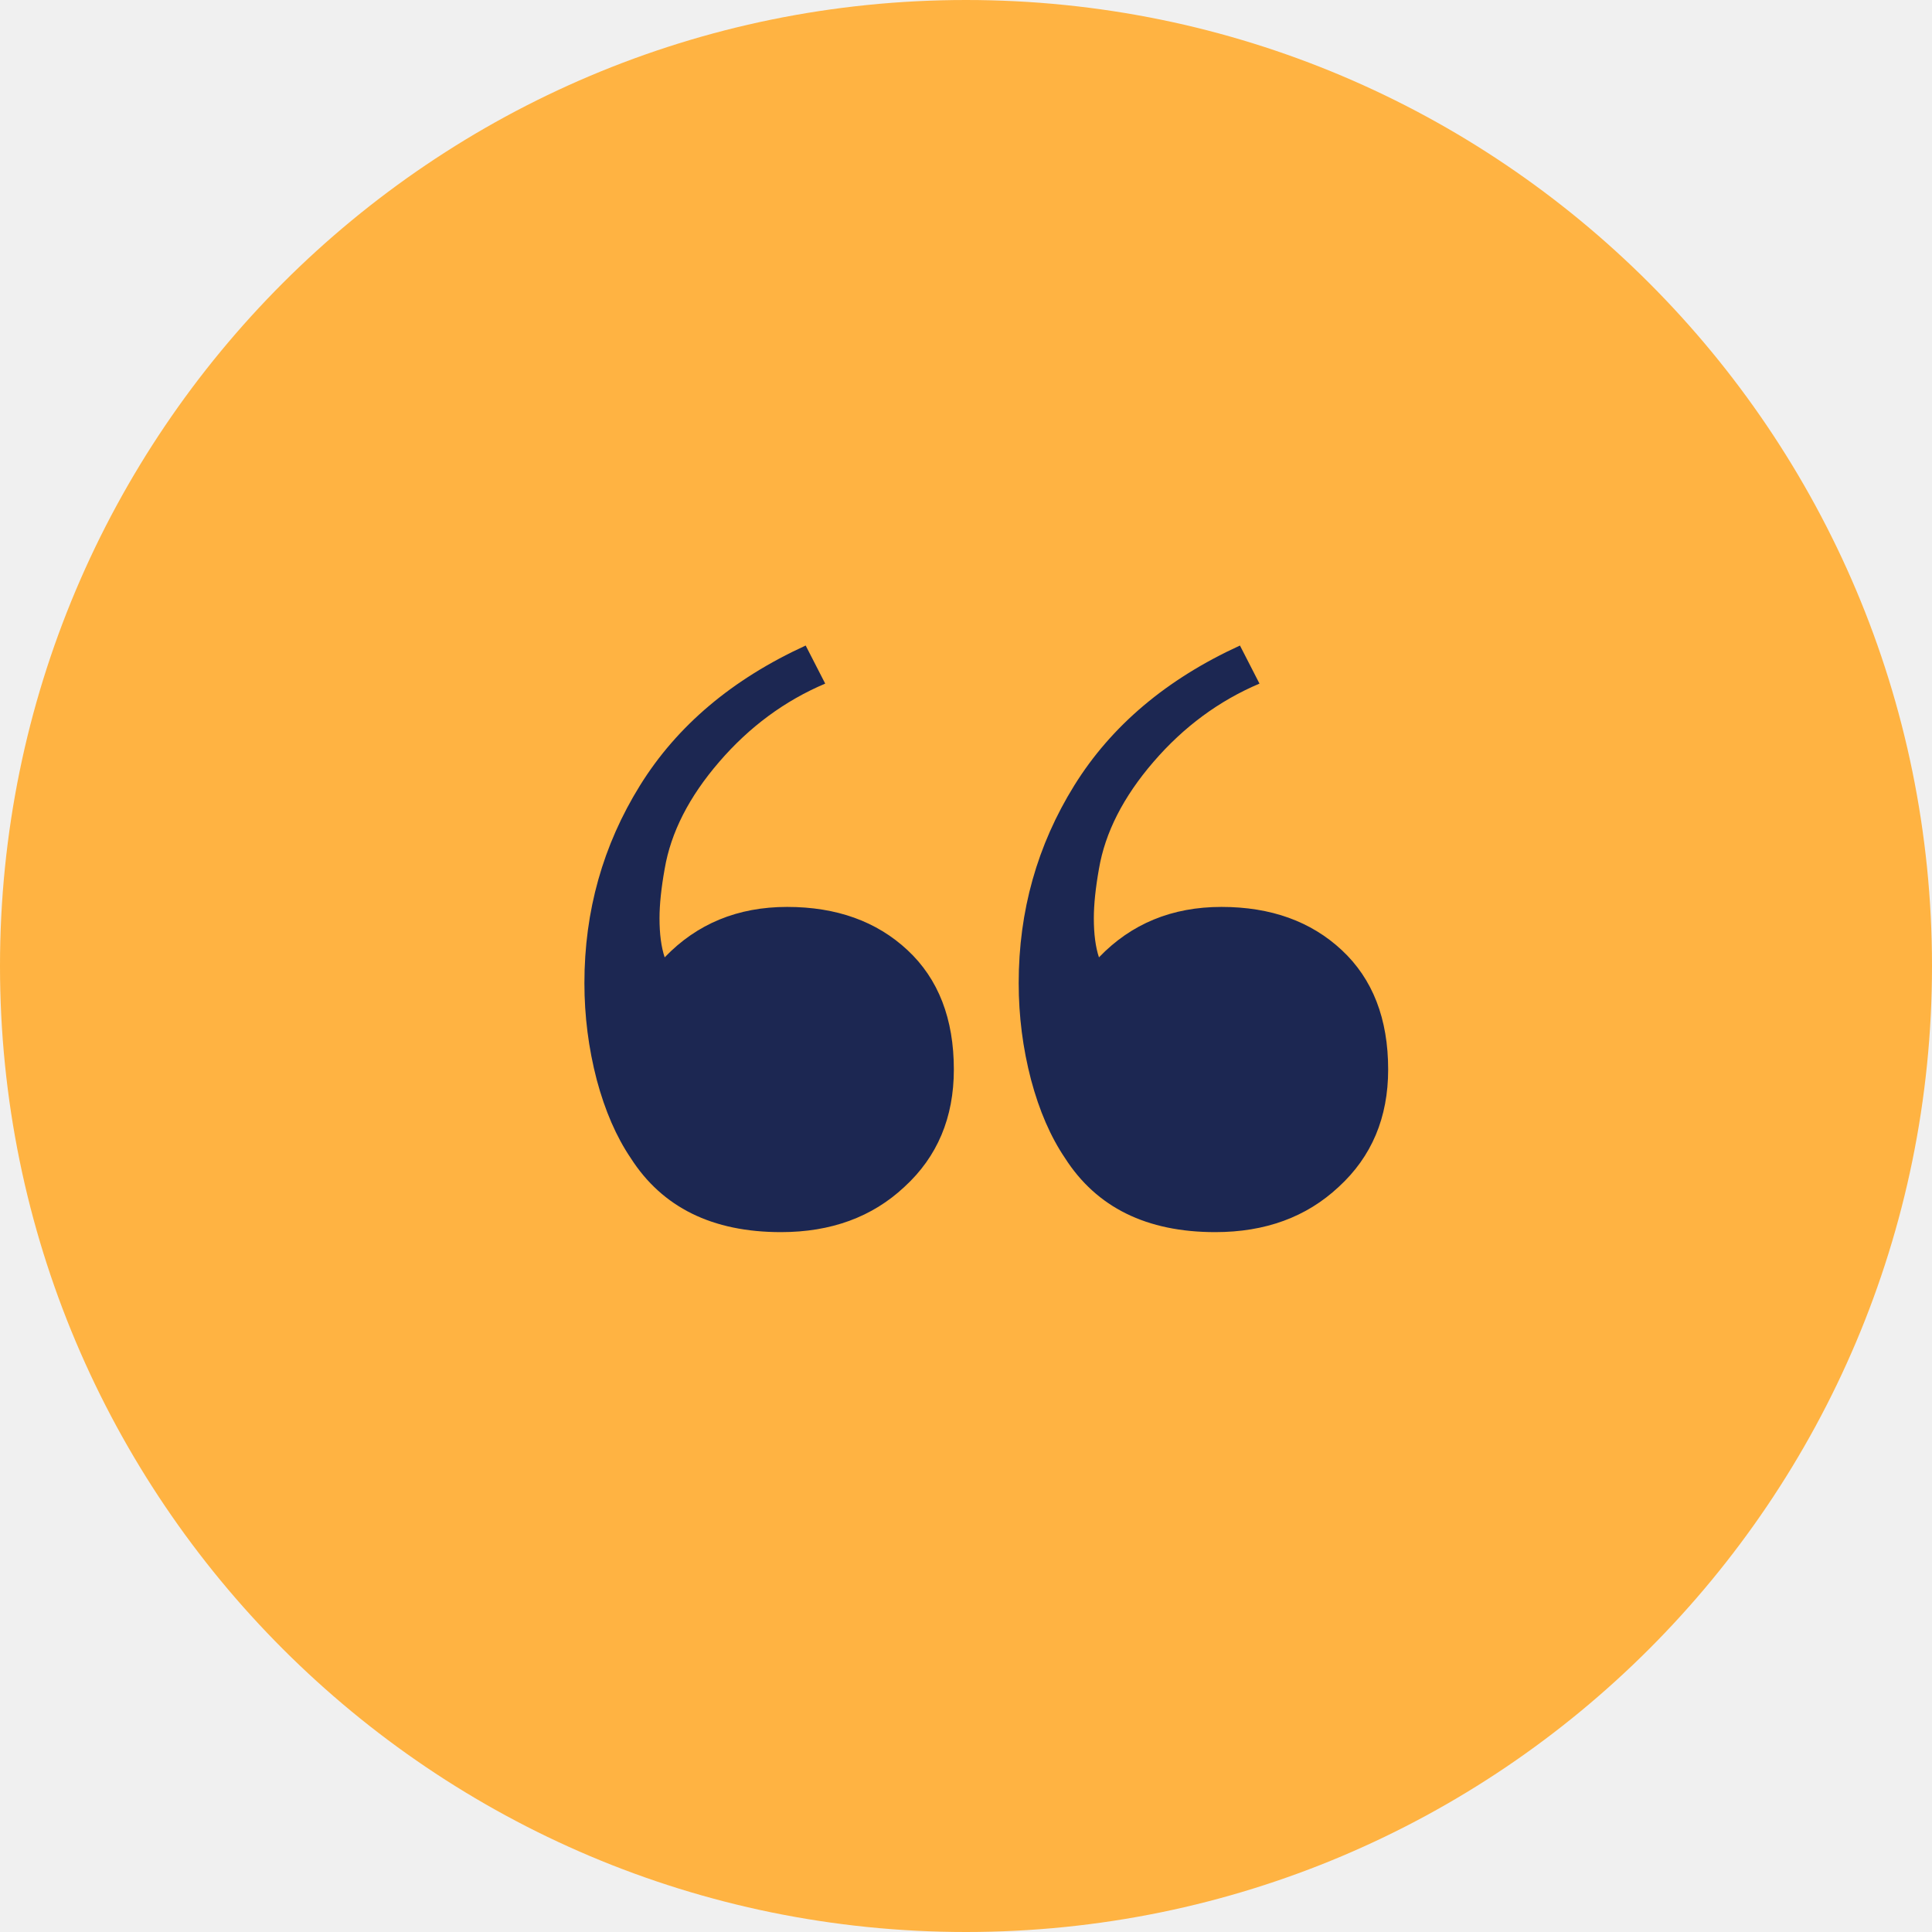
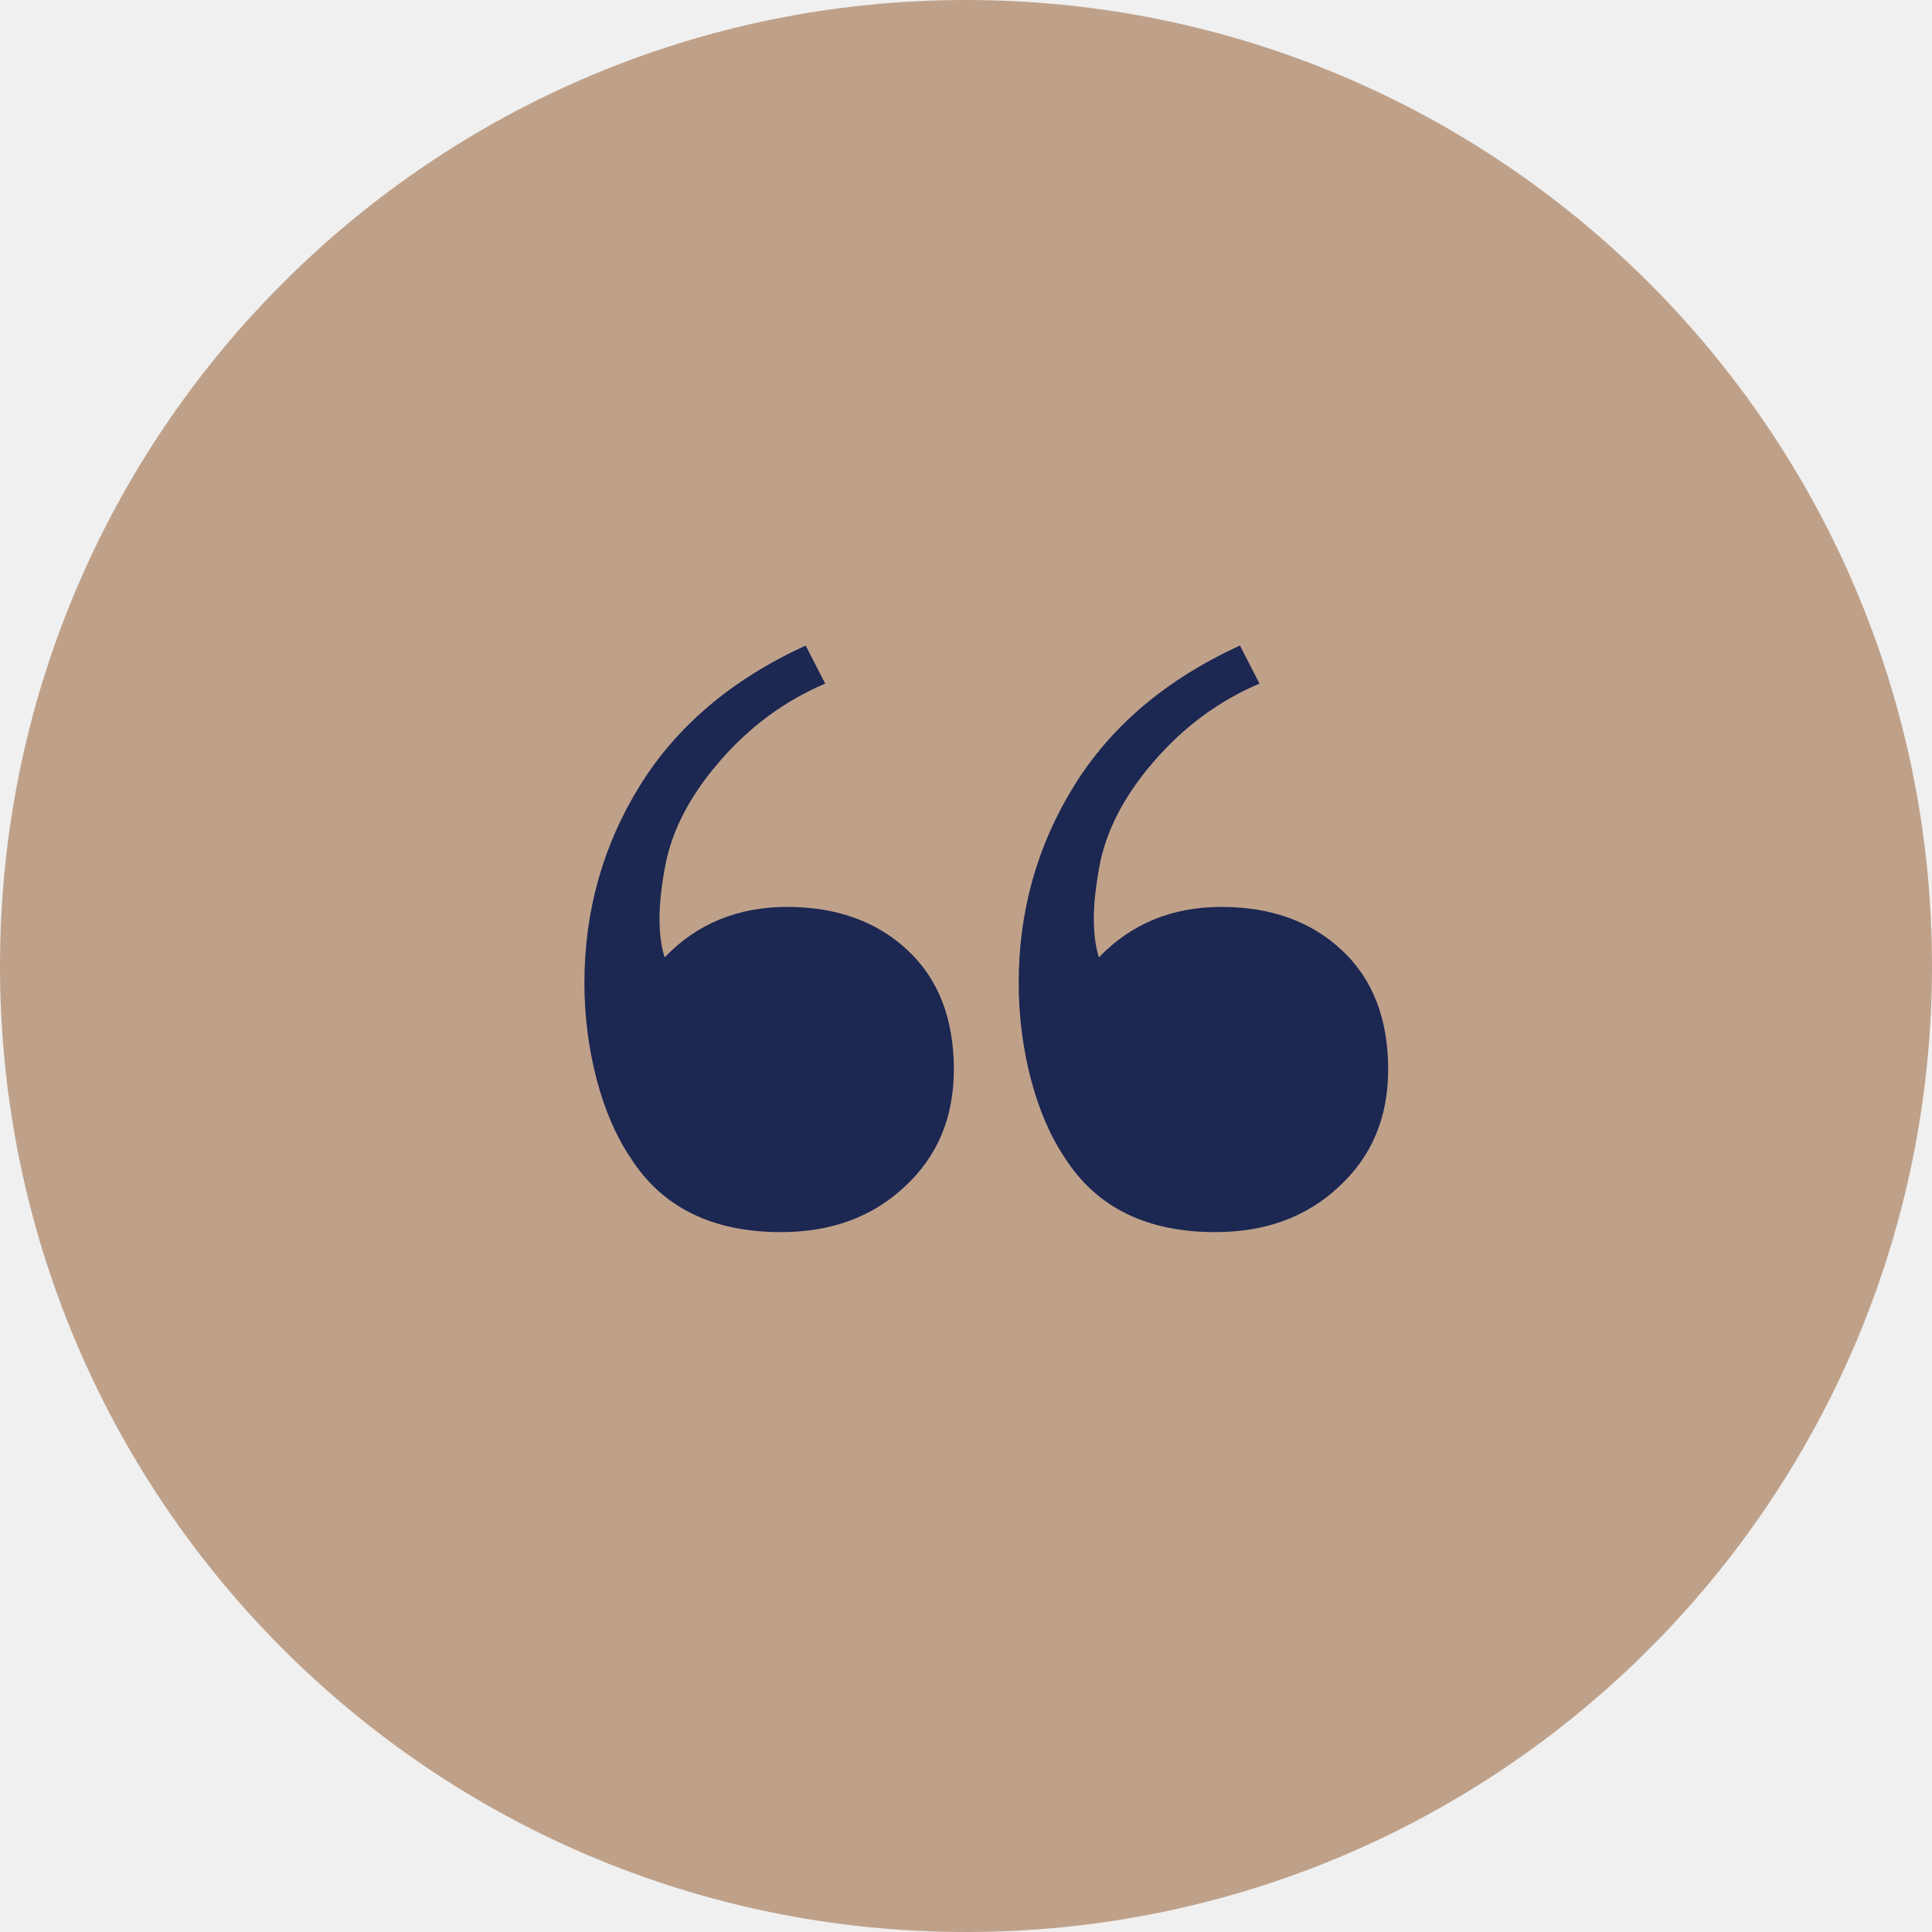
<svg xmlns="http://www.w3.org/2000/svg" width="55" height="55" viewBox="0 0 55 55" fill="none">
-   <path d="M0 27.5C0 12.312 12.312 0 27.5 0C42.688 0 55 12.312 55 27.5C55 42.688 42.688 55 27.5 55C12.312 55 0 42.688 0 27.5Z" fill="#FFB342" />
+   <path d="M0 27.5C0 12.312 12.312 0 27.5 0C42.688 0 55 12.312 55 27.5C55 42.688 42.688 55 27.5 55C12.312 55 0 42.688 0 27.5Z" fill="#BFA18A" />
  <g clip-path="url(#clip0_1_636)">
    <path d="M35.855 19.461C34.703 19.949 33.697 20.691 32.838 21.688C31.979 22.684 31.461 23.699 31.285 24.734C31.188 25.281 31.139 25.75 31.139 26.141C31.139 26.59 31.188 26.961 31.285 27.254C32.203 26.297 33.365 25.818 34.772 25.818C36.178 25.818 37.32 26.229 38.199 27.049C39.078 27.869 39.518 29.002 39.518 30.447C39.518 31.814 39.049 32.928 38.111 33.787C37.193 34.647 36.022 35.076 34.596 35.076C32.643 35.076 31.217 34.373 30.318 32.967C29.908 32.361 29.586 31.619 29.352 30.74C29.117 29.842 29 28.924 29 27.986C29 25.936 29.527 24.061 30.582 22.361C31.637 20.662 33.209 19.334 35.299 18.377L35.855 19.461ZM23.492 19.461C22.34 19.949 21.334 20.691 20.475 21.688C19.615 22.684 19.098 23.699 18.922 24.734C18.824 25.281 18.775 25.75 18.775 26.141C18.775 26.59 18.824 26.961 18.922 27.254C19.84 26.297 21.002 25.818 22.408 25.818C23.814 25.818 24.957 26.229 25.836 27.049C26.715 27.869 27.154 29.002 27.154 30.447C27.154 31.814 26.686 32.928 25.748 33.787C24.83 34.647 23.658 35.076 22.232 35.076C20.279 35.076 18.854 34.373 17.955 32.967C17.545 32.361 17.223 31.619 16.988 30.74C16.754 29.842 16.637 28.924 16.637 27.986C16.637 25.936 17.164 24.061 18.219 22.361C19.273 20.662 20.846 19.334 22.936 18.377L23.492 19.461Z" fill="#1C2752" />
  </g>
  <defs>
    <clipPath id="clip0_1_636">
      <rect width="24" height="18" fill="white" transform="translate(16 18)" />
    </clipPath>
  </defs>
</svg>
